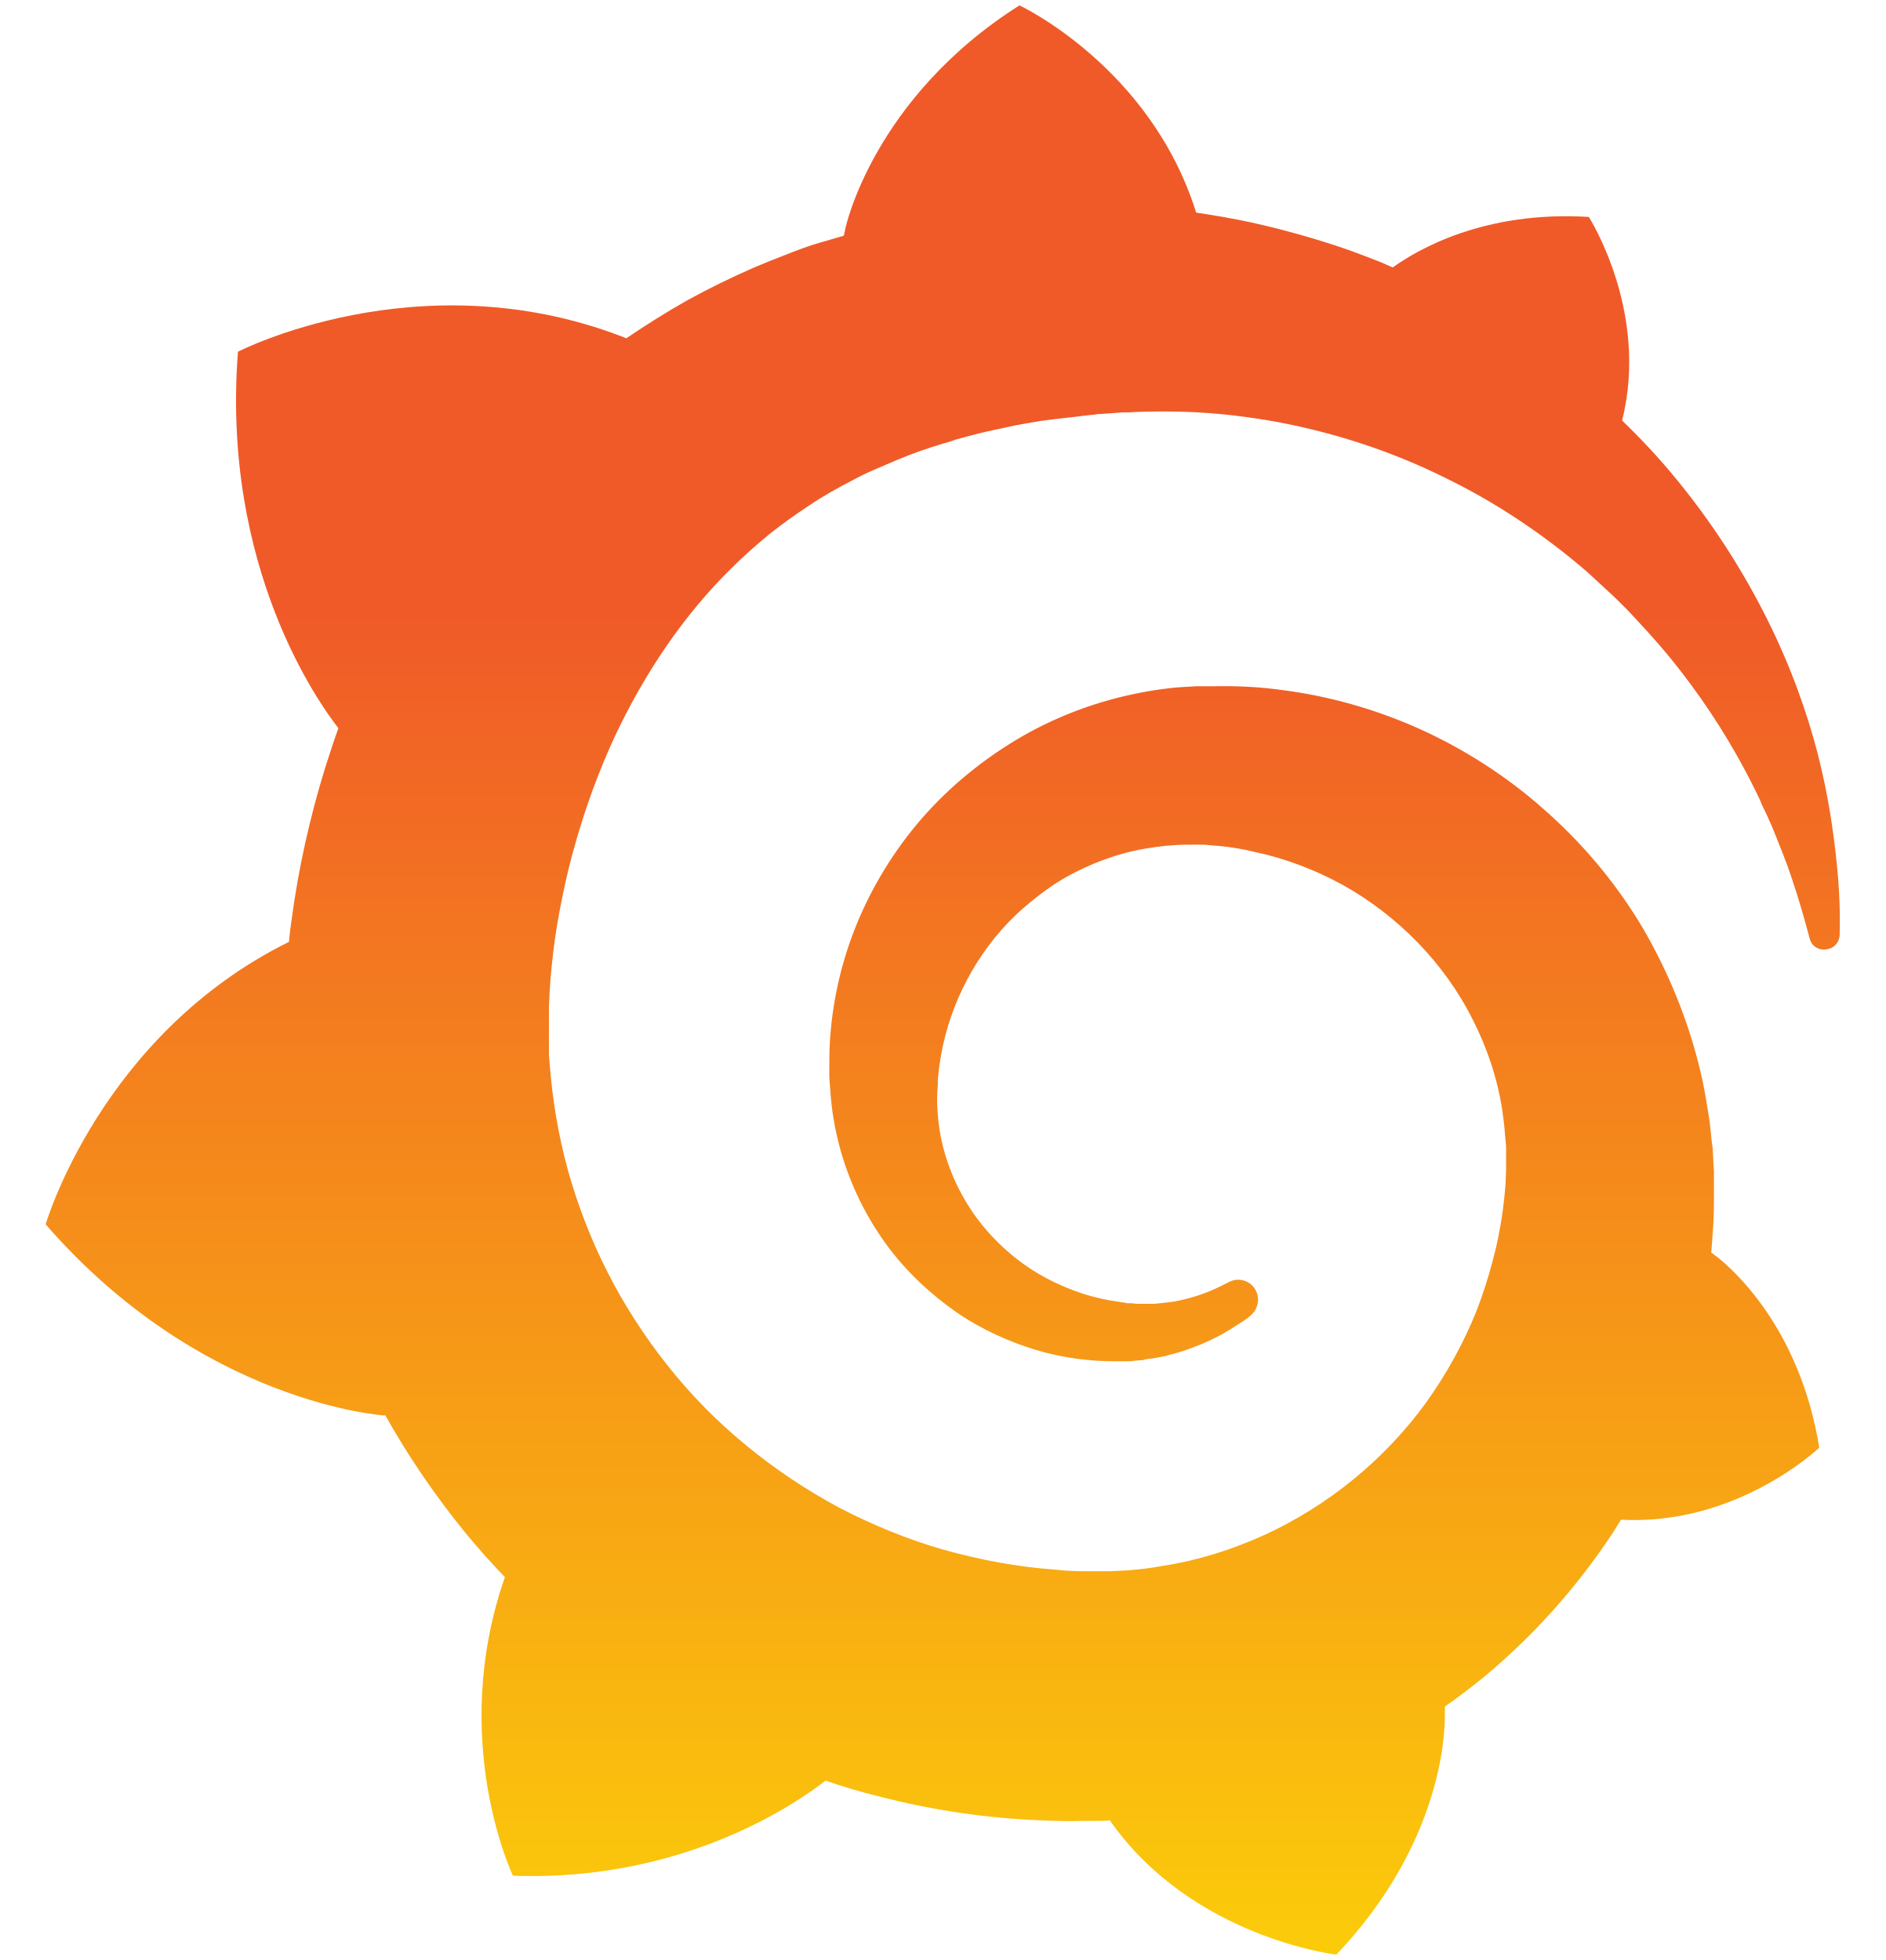
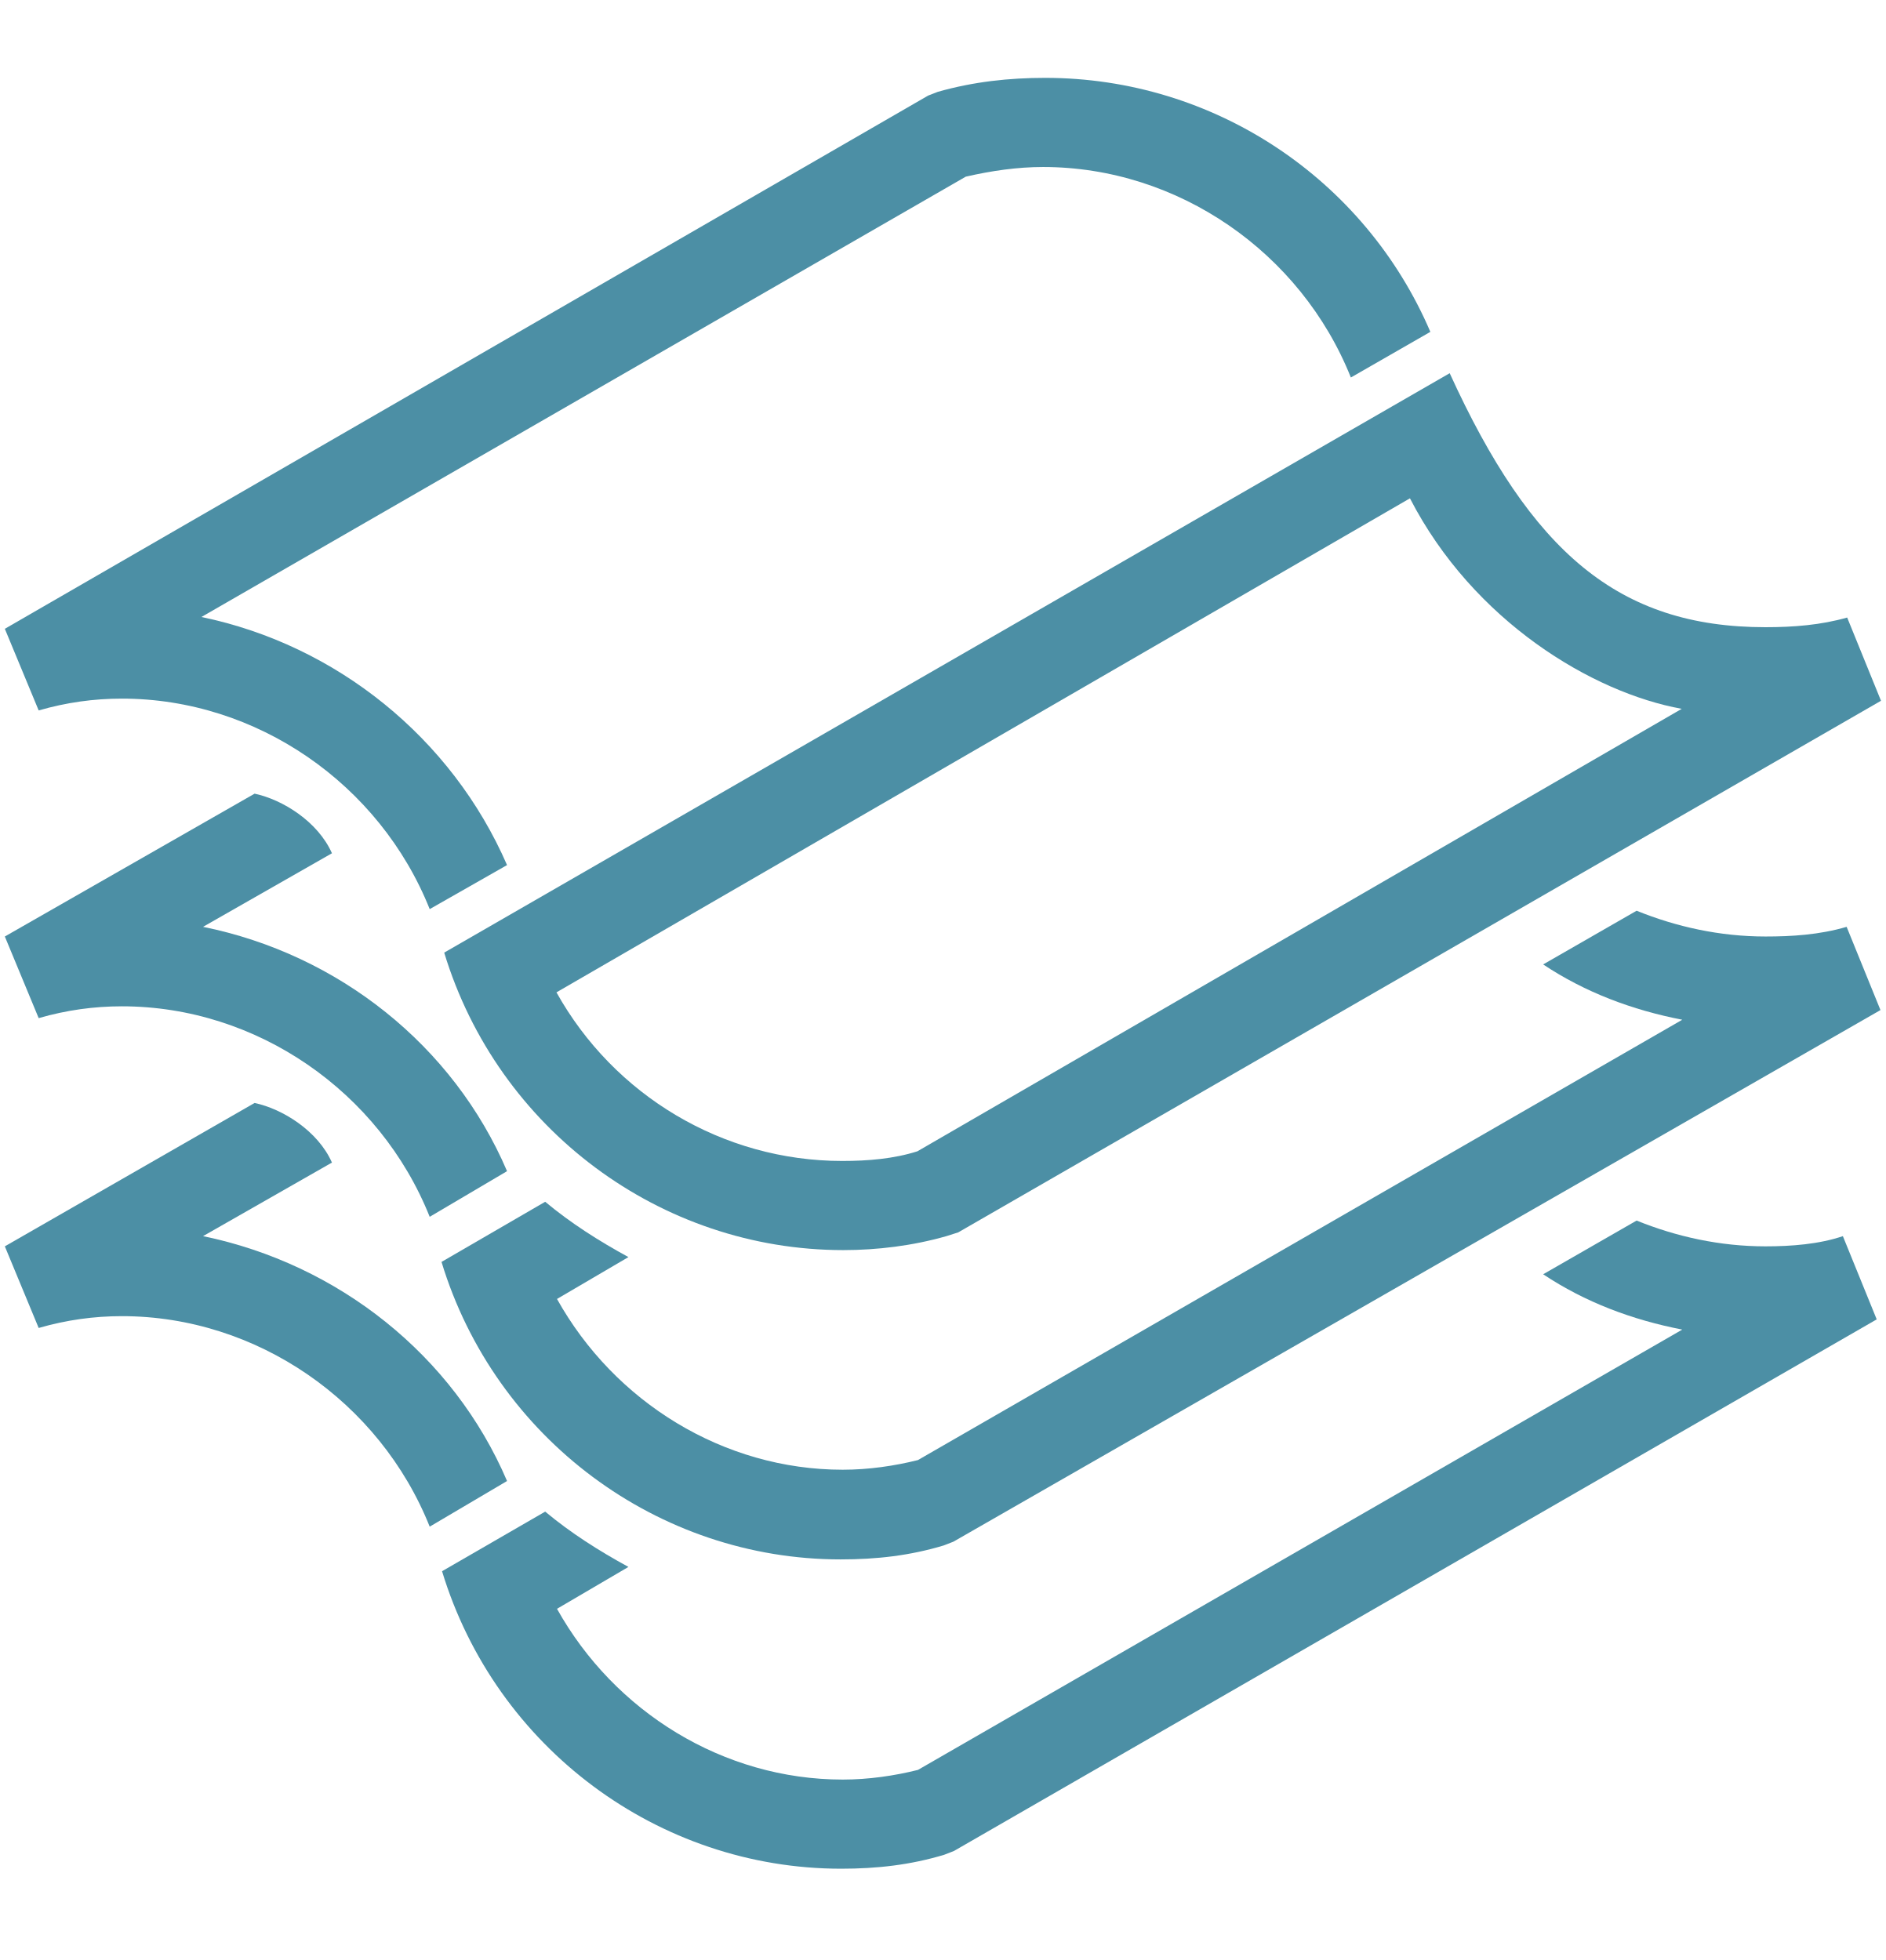
- <svg xmlns="http://www.w3.org/2000/svg" version="1.1" id="Layer_1" x="0px" y="0px" width="351px" height="365px" viewBox="0 0 351 365" style="enable-background:new 0 0 351 365;" xml:space="preserve">
+ <svg xmlns="http://www.w3.org/2000/svg" version="1.1" id="Layer_1" x="0px" y="0px" viewBox="0 0 351 365" style="enable-background:new 0 0 351 365;" xml:space="preserve">
  <style type="text/css">
- 	.st0{fill:url(#SVGID_1_);}
+ 	.st0{fill:#4C8FA5;}
</style>
-   <g id="Layer_1_1_">
- </g>
-   <linearGradient id="SVGID_1_" gradientUnits="userSpaceOnUse" x1="175.5" y1="445.495" x2="175.5" y2="114.035">
-     <stop offset="0" style="stop-color:#FFF100" />
-     <stop offset="1" style="stop-color:#F05A28" />
-   </linearGradient>
-   <path class="st0" d="M342,161.2c-0.6-6.1-1.6-13.1-3.6-20.9c-2-7.7-5-16.2-9.4-25c-4.4-8.8-10.1-17.9-17.5-26.8  c-2.9-3.5-6.1-6.9-9.5-10.2c5.1-20.3-6.2-37.9-6.2-37.9c-19.5-1.2-31.9,6.1-36.5,9.4c-0.8-0.3-1.5-0.7-2.3-1  c-3.3-1.3-6.7-2.6-10.3-3.7c-3.5-1.1-7.1-2.1-10.8-3c-3.7-0.9-7.4-1.6-11.2-2.2c-0.7-0.1-1.3-0.2-2-0.3  c-8.5-27.2-32.9-38.6-32.9-38.6c-27.3,17.3-32.4,41.5-32.4,41.5s-0.1,0.5-0.3,1.4c-1.5,0.4-3,0.9-4.5,1.3c-2.1,0.6-4.2,1.4-6.2,2.2  c-2.1,0.8-4.1,1.6-6.2,2.5c-4.1,1.8-8.2,3.8-12.2,6c-3.9,2.2-7.7,4.6-11.4,7.1c-0.5-0.2-1-0.4-1-0.4c-37.8-14.4-71.3,2.9-71.3,2.9  c-3.1,40.2,15.1,65.5,18.7,70.1c-0.9,2.5-1.7,5-2.5,7.5c-2.8,9.1-4.9,18.4-6.2,28.1c-0.2,1.4-0.4,2.8-0.5,4.2  C18.8,192.7,8.5,228,8.5,228c29.1,33.5,63.1,35.6,63.1,35.6c0,0,0.1-0.1,0.1-0.1c4.3,7.7,9.3,15,14.9,21.9c2.4,2.9,4.8,5.6,7.4,8.3  c-10.6,30.4,1.5,55.6,1.5,55.6c32.4,1.2,53.7-14.2,58.2-17.7c3.2,1.1,6.5,2.1,9.8,2.9c10,2.6,20.2,4.1,30.4,4.5  c2.5,0.1,5.1,0.2,7.6,0.1l1.2,0l0.8,0l1.6,0l1.6-0.1l0,0.1c15.3,21.8,42.1,24.9,42.1,24.9c19.1-20.1,20.2-40.1,20.2-44.4l0,0  c0,0,0-0.1,0-0.3c0-0.4,0-0.6,0-0.6l0,0c0-0.3,0-0.6,0-0.9c4-2.8,7.8-5.8,11.4-9.1c7.6-6.9,14.3-14.8,19.9-23.3  c0.5-0.8,1-1.6,1.5-2.4c21.6,1.2,36.9-13.4,36.9-13.4c-3.6-22.5-16.4-33.5-19.1-35.6l0,0c0,0-0.1-0.1-0.3-0.2  c-0.2-0.1-0.2-0.2-0.2-0.2c0,0,0,0,0,0c-0.1-0.1-0.3-0.2-0.5-0.3c0.1-1.4,0.2-2.7,0.3-4.1c0.2-2.4,0.2-4.9,0.2-7.3l0-1.8l0-0.9  l0-0.5c0-0.6,0-0.4,0-0.6l-0.1-1.5l-0.1-2c0-0.7-0.1-1.3-0.2-1.9c-0.1-0.6-0.1-1.3-0.2-1.9l-0.2-1.9l-0.3-1.9  c-0.4-2.5-0.8-4.9-1.4-7.4c-2.3-9.7-6.1-18.9-11-27.2c-5-8.3-11.2-15.6-18.3-21.8c-7-6.2-14.9-11.2-23.1-14.9  c-8.3-3.7-16.9-6.1-25.5-7.2c-4.3-0.6-8.6-0.8-12.9-0.7l-1.6,0l-0.4,0c-0.1,0-0.6,0-0.5,0l-0.7,0l-1.6,0.1c-0.6,0-1.2,0.1-1.7,0.1  c-2.2,0.2-4.4,0.5-6.5,0.9c-8.6,1.6-16.7,4.7-23.8,9c-7.1,4.3-13.3,9.6-18.3,15.6c-5,6-8.9,12.7-11.6,19.6c-2.7,6.9-4.2,14.1-4.6,21  c-0.1,1.7-0.1,3.5-0.1,5.2c0,0.4,0,0.9,0,1.3l0.1,1.4c0.1,0.8,0.1,1.7,0.2,2.5c0.3,3.5,1,6.9,1.9,10.1c1.9,6.5,4.9,12.4,8.6,17.4  c3.7,5,8.2,9.1,12.9,12.4c4.7,3.2,9.8,5.5,14.8,7c5,1.5,10,2.1,14.7,2.1c0.6,0,1.2,0,1.7,0c0.3,0,0.6,0,0.9,0c0.3,0,0.6,0,0.9-0.1  c0.5,0,1-0.1,1.5-0.1c0.1,0,0.3,0,0.4-0.1l0.5-0.1c0.3,0,0.6-0.1,0.9-0.1c0.6-0.1,1.1-0.2,1.7-0.3c0.6-0.1,1.1-0.2,1.6-0.4  c1.1-0.2,2.1-0.6,3.1-0.9c2-0.7,4-1.5,5.7-2.4c1.8-0.9,3.4-2,5-3c0.4-0.3,0.9-0.6,1.3-1c1.6-1.3,1.9-3.7,0.6-5.3  c-1.1-1.4-3.1-1.8-4.7-0.9c-0.4,0.2-0.8,0.4-1.2,0.6c-1.4,0.7-2.8,1.3-4.3,1.8c-1.5,0.5-3.1,0.9-4.7,1.2c-0.8,0.1-1.6,0.2-2.5,0.3  c-0.4,0-0.8,0.1-1.3,0.1c-0.4,0-0.9,0-1.2,0c-0.4,0-0.8,0-1.2,0c-0.5,0-1,0-1.5-0.1c0,0-0.3,0-0.1,0l-0.2,0l-0.3,0  c-0.2,0-0.5,0-0.7-0.1c-0.5-0.1-0.9-0.1-1.4-0.2c-3.7-0.5-7.4-1.6-10.9-3.2c-3.6-1.6-7-3.8-10.1-6.6c-3.1-2.8-5.8-6.1-7.9-9.9  c-2.1-3.8-3.6-8-4.3-12.4c-0.3-2.2-0.5-4.5-0.4-6.7c0-0.6,0.1-1.2,0.1-1.8c0,0.2,0-0.1,0-0.1l0-0.2l0-0.5c0-0.3,0.1-0.6,0.1-0.9  c0.1-1.2,0.3-2.4,0.5-3.6c1.7-9.6,6.5-19,13.9-26.1c1.9-1.8,3.9-3.4,6-4.9c2.1-1.5,4.4-2.8,6.8-3.9c2.4-1.1,4.8-2,7.4-2.7  c2.5-0.7,5.1-1.1,7.8-1.4c1.3-0.1,2.6-0.2,4-0.2c0.4,0,0.6,0,0.9,0l1.1,0l0.7,0c0.3,0,0,0,0.1,0l0.3,0l1.1,0.1  c2.9,0.2,5.7,0.6,8.5,1.3c5.6,1.2,11.1,3.3,16.2,6.1c10.2,5.7,18.9,14.5,24.2,25.1c2.7,5.3,4.6,11,5.5,16.9c0.2,1.5,0.4,3,0.5,4.5  l0.1,1.1l0.1,1.1c0,0.4,0,0.8,0,1.1c0,0.4,0,0.8,0,1.1l0,1l0,1.1c0,0.7-0.1,1.9-0.1,2.6c-0.1,1.6-0.3,3.3-0.5,4.9  c-0.2,1.6-0.5,3.2-0.8,4.8c-0.3,1.6-0.7,3.2-1.1,4.7c-0.8,3.1-1.8,6.2-3,9.3c-2.4,6-5.6,11.8-9.4,17.1  c-7.7,10.6-18.2,19.2-30.2,24.7c-6,2.7-12.3,4.7-18.8,5.7c-3.2,0.6-6.5,0.9-9.8,1l-0.6,0l-0.5,0l-1.1,0l-1.6,0l-0.8,0  c0.4,0-0.1,0-0.1,0l-0.3,0c-1.8,0-3.5-0.1-5.3-0.3c-7-0.5-13.9-1.8-20.7-3.7c-6.7-1.9-13.2-4.6-19.4-7.8  c-12.3-6.6-23.4-15.6-32-26.5c-4.3-5.4-8.1-11.3-11.2-17.4c-3.1-6.1-5.6-12.6-7.4-19.1c-1.8-6.6-2.9-13.3-3.4-20.1l-0.1-1.3l0-0.3  l0-0.3l0-0.6l0-1.1l0-0.3l0-0.4l0-0.8l0-1.6l0-0.3c0,0,0,0.1,0-0.1l0-0.6c0-0.8,0-1.7,0-2.5c0.1-3.3,0.4-6.8,0.8-10.2  c0.4-3.4,1-6.9,1.7-10.3c0.7-3.4,1.5-6.8,2.5-10.2c1.9-6.7,4.3-13.2,7.1-19.3c5.7-12.2,13.1-23.1,22-31.8c2.2-2.2,4.5-4.2,6.9-6.2  c2.4-1.9,4.9-3.7,7.5-5.4c2.5-1.7,5.2-3.2,7.9-4.6c1.3-0.7,2.7-1.4,4.1-2c0.7-0.3,1.4-0.6,2.1-0.9c0.7-0.3,1.4-0.6,2.1-0.9  c2.8-1.2,5.7-2.2,8.7-3.1c0.7-0.2,1.5-0.4,2.2-0.7c0.7-0.2,1.5-0.4,2.2-0.6c1.5-0.4,3-0.8,4.5-1.1c0.7-0.2,1.5-0.3,2.3-0.5  c0.8-0.2,1.5-0.3,2.3-0.5c0.8-0.1,1.5-0.3,2.3-0.4l1.1-0.2l1.2-0.2c0.8-0.1,1.5-0.2,2.3-0.3c0.9-0.1,1.7-0.2,2.6-0.3  c0.7-0.1,1.9-0.2,2.6-0.3c0.5-0.1,1.1-0.1,1.6-0.2l1.1-0.1l0.5-0.1l0.6,0c0.9-0.1,1.7-0.1,2.6-0.2l1.3-0.1c0,0,0.5,0,0.1,0l0.3,0  l0.6,0c0.7,0,1.5-0.1,2.2-0.1c2.9-0.1,5.9-0.1,8.8,0c5.8,0.2,11.5,0.9,17,1.9c11.1,2.1,21.5,5.6,31,10.3  c9.5,4.6,17.9,10.3,25.3,16.5c0.5,0.4,0.9,0.8,1.4,1.2c0.4,0.4,0.9,0.8,1.3,1.2c0.9,0.8,1.7,1.6,2.6,2.4c0.9,0.8,1.7,1.6,2.5,2.4  c0.8,0.8,1.6,1.6,2.4,2.5c3.1,3.3,6,6.6,8.6,10c5.2,6.7,9.4,13.5,12.7,19.9c0.2,0.4,0.4,0.8,0.6,1.2c0.2,0.4,0.4,0.8,0.6,1.2  c0.4,0.8,0.8,1.6,1.1,2.4c0.4,0.8,0.7,1.5,1.1,2.3c0.3,0.8,0.7,1.5,1,2.3c1.2,3,2.4,5.9,3.3,8.6c1.5,4.4,2.6,8.3,3.5,11.7  c0.3,1.4,1.6,2.3,3,2.1c1.5-0.1,2.6-1.3,2.6-2.8C342.6,170.4,342.5,166.1,342,161.2z" />
+   <g>
+     <g id="Layer_1_1_">
+ 	</g>
+     <path class="st0" d="M37.8,172.6l24-13.7c-2.6-5.9-9.2-10-14.4-11.1L0.9,174.4l6.3,15.2c5.2-1.5,10.3-2.2,15.5-2.2   c25.1,0,48,15.9,57.3,39.2l14.4-8.5C84.4,194.7,63,177.7,37.8,172.6" />
+     <path class="st0" d="M328.7,174.4L328.7,174.4c-8.5,0-16.6-1.8-24-4.8l-17.4,10c7.8,5.2,16.6,8.5,25.9,10.3l-142.3,82   c-4.4,1.1-9.2,1.8-14,1.8c-22.2,0-42.5-12.6-53.2-31.8l13.3-7.8c-5.5-3-10.7-6.3-15.5-10.3L82.2,235c10,32.9,40.3,55.4,74.3,55.4   c6.7,0,12.9-0.7,19.2-2.6l1.8-0.7l172.6-99l-6.3-15.5C338.7,174.1,333.5,174.4,328.7,174.4" />
+     <path class="st0" d="M269.9,69.5c15.2,33.3,31.4,47.3,58.8,47.3c5.2,0,10.3-0.4,15.2-1.8l6.3,15.5l-171.8,99l-2.2,0.7   c-6.3,1.8-12.9,2.6-19.2,2.6c-34,0-64.3-22.5-74.3-55.4L269.9,69.5z M103.6,184.8c10.7,19.2,31,31.4,53.2,31.4   c4.8,0,9.6-0.4,14-1.8l142.3-82.4c-16.6-3-38.8-16.3-50.6-39.2L103.6,184.8z" />
+     <path class="st0" d="M94.4,161.1c-10.3-23.7-31.8-41-56.9-46.2l142.3-82c4.8-1.1,9.6-1.8,14.4-1.8c25.1,0,48,15.9,57.3,39.2   l14.8-8.5c-12.2-28.5-40.3-47.3-71.7-47.3c-6.7,0-13.3,0.7-20,2.6l-1.8,0.7L0.9,117.1l6.3,15.2c5.2-1.5,10.3-2.2,15.5-2.2   c25.1,0,48,15.9,57.3,39.2L94.4,161.1z" />
+     <path class="st0" d="M37.8,230.2l24-13.7c-2.6-5.9-9.2-10-14.4-11.1L0.9,232.1l6.3,15.2c5.2-1.5,10.3-2.2,15.5-2.2   c25.1,0,48,15.9,57.3,39.2l14.4-8.5C84.4,252.4,63,235.4,37.8,230.2" />
+     <path class="st0" d="M328.7,232.1L328.7,232.1c-8.5,0-16.6-1.8-24-4.8l-17.4,10c7.8,5.2,16.6,8.5,25.9,10.3l-142.3,82   c-4.4,1.1-9.2,1.8-14,1.8c-22.2,0-42.5-12.6-53.2-31.8l13.3-7.8c-5.5-3-10.7-6.3-15.5-10.3l-19.2,11.1c10,32.9,40.3,55.4,74.3,55.4   c6.7,0,12.9-0.7,19.2-2.6l1.8-0.7l171.8-99l-6.3-15.5C338.7,231.7,333.5,232.1,328.7,232.1" />
+   </g>
</svg>
